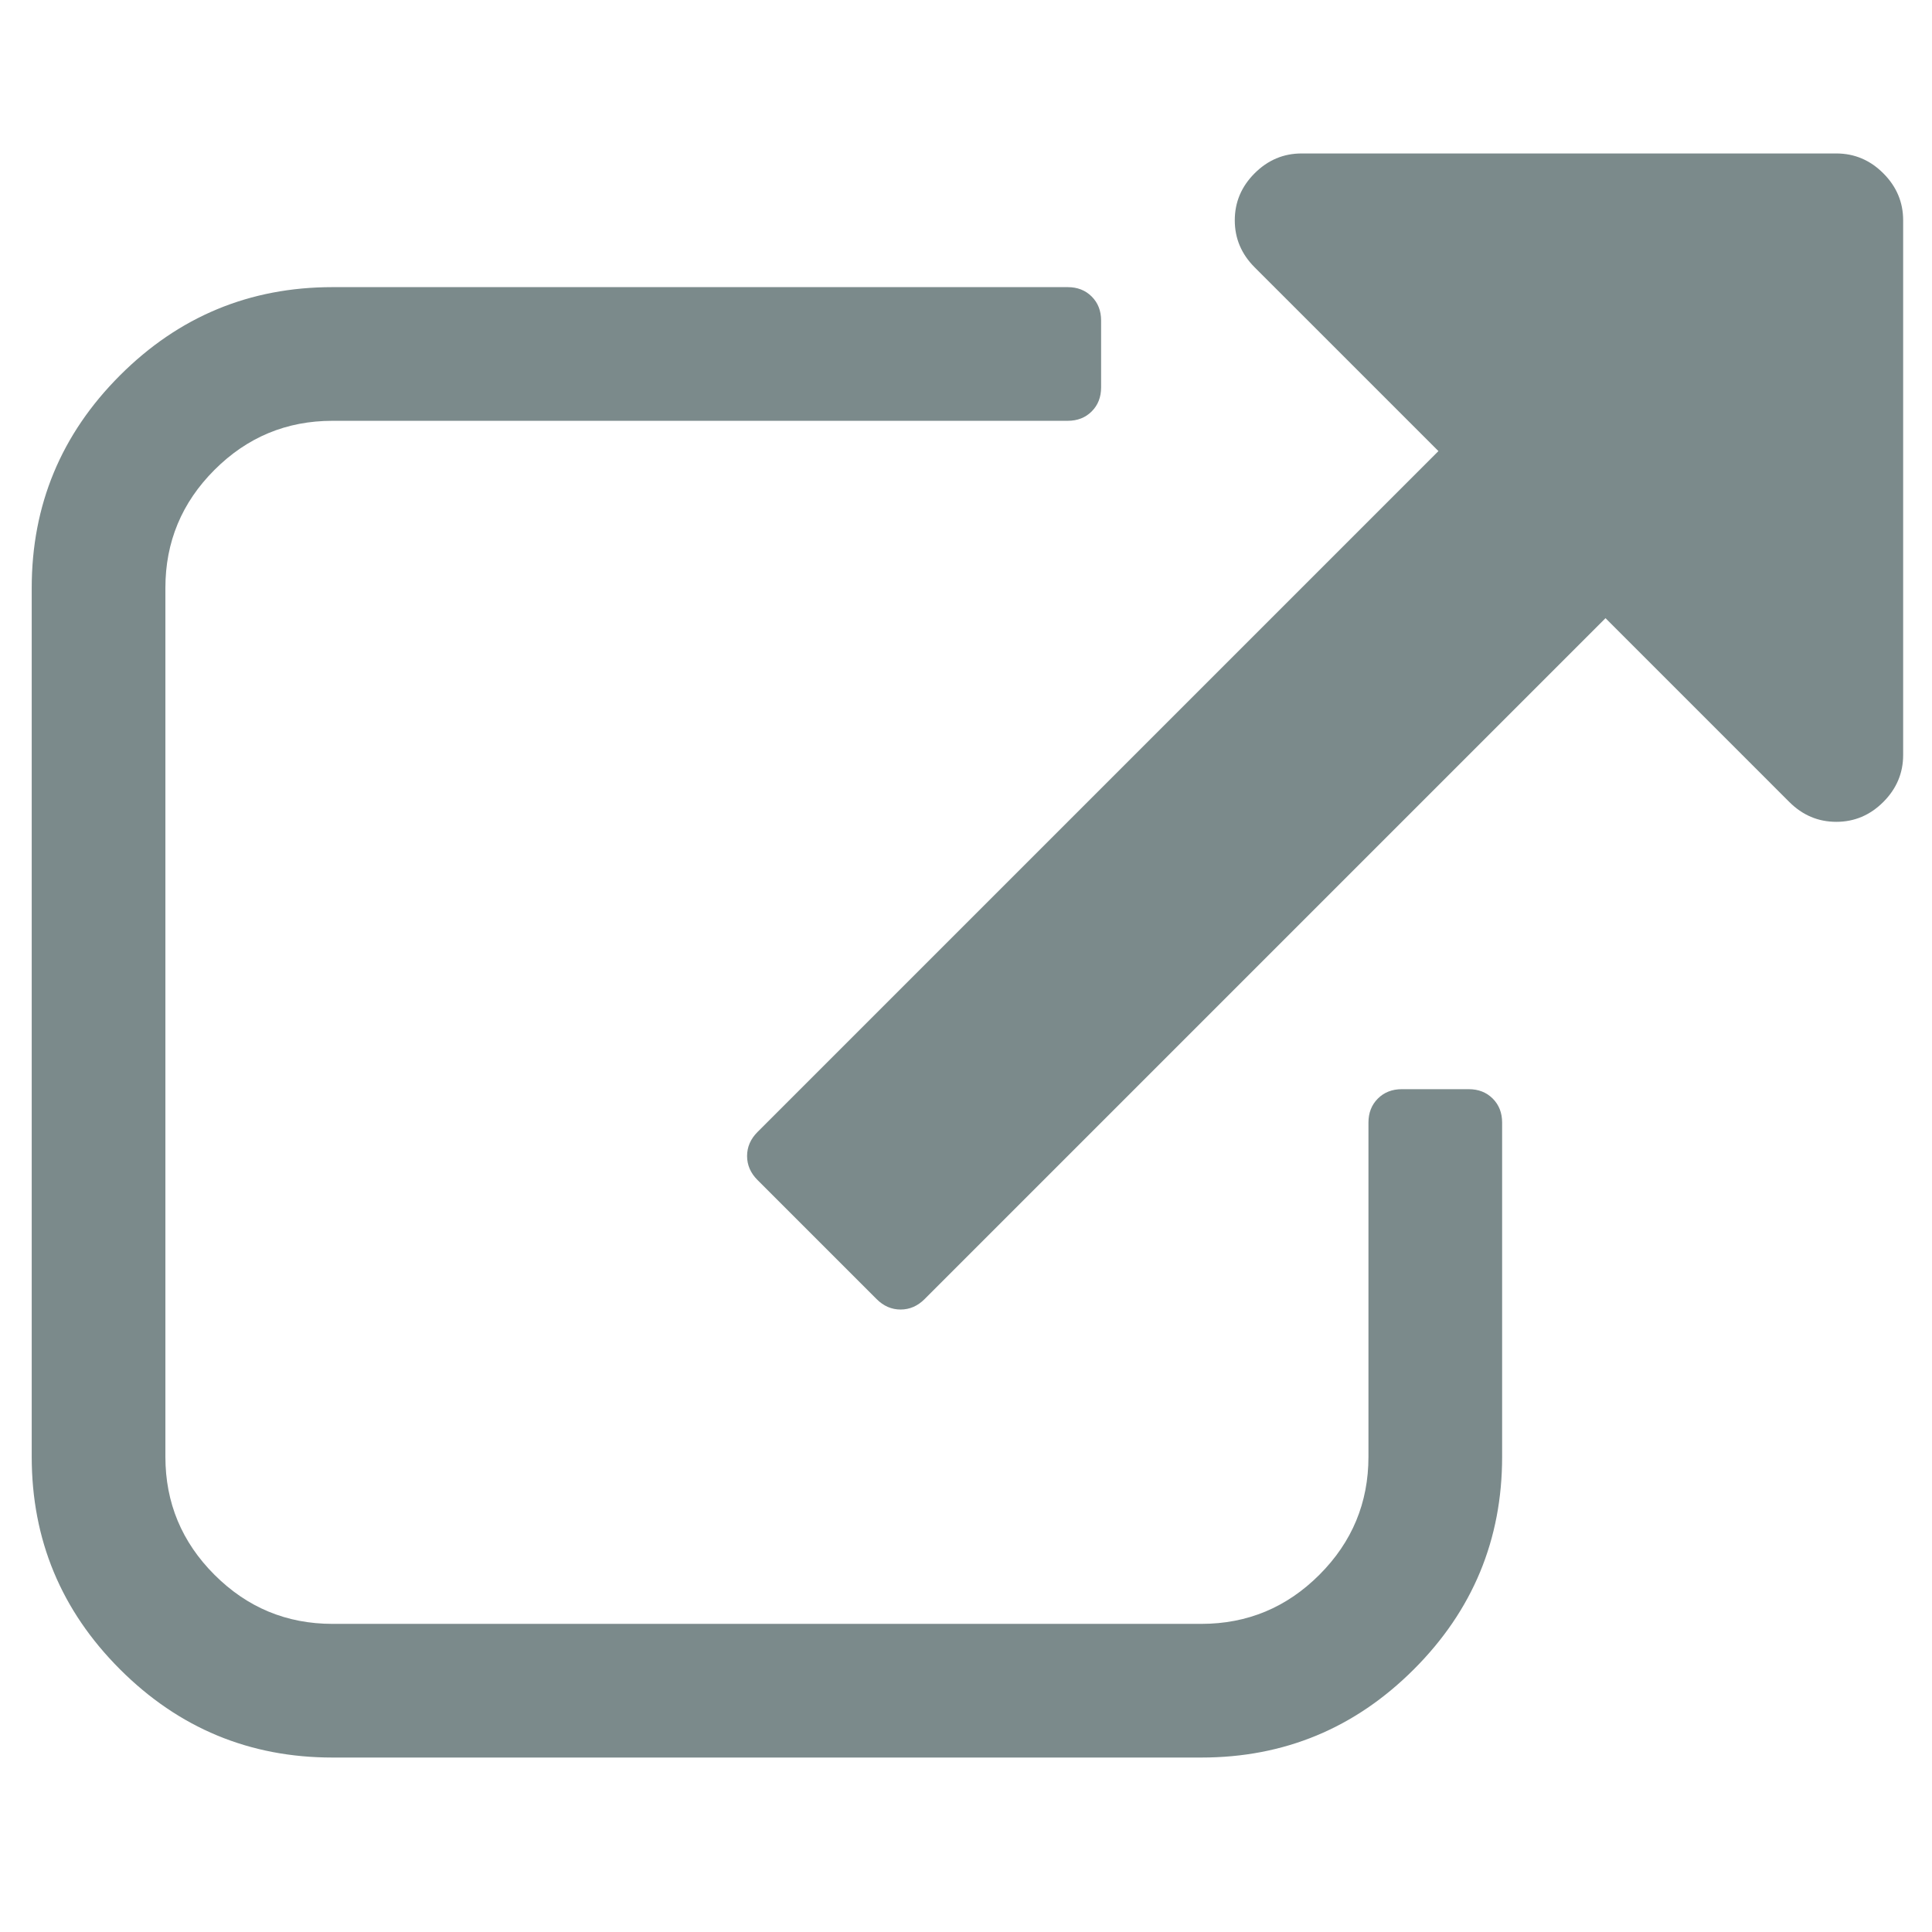
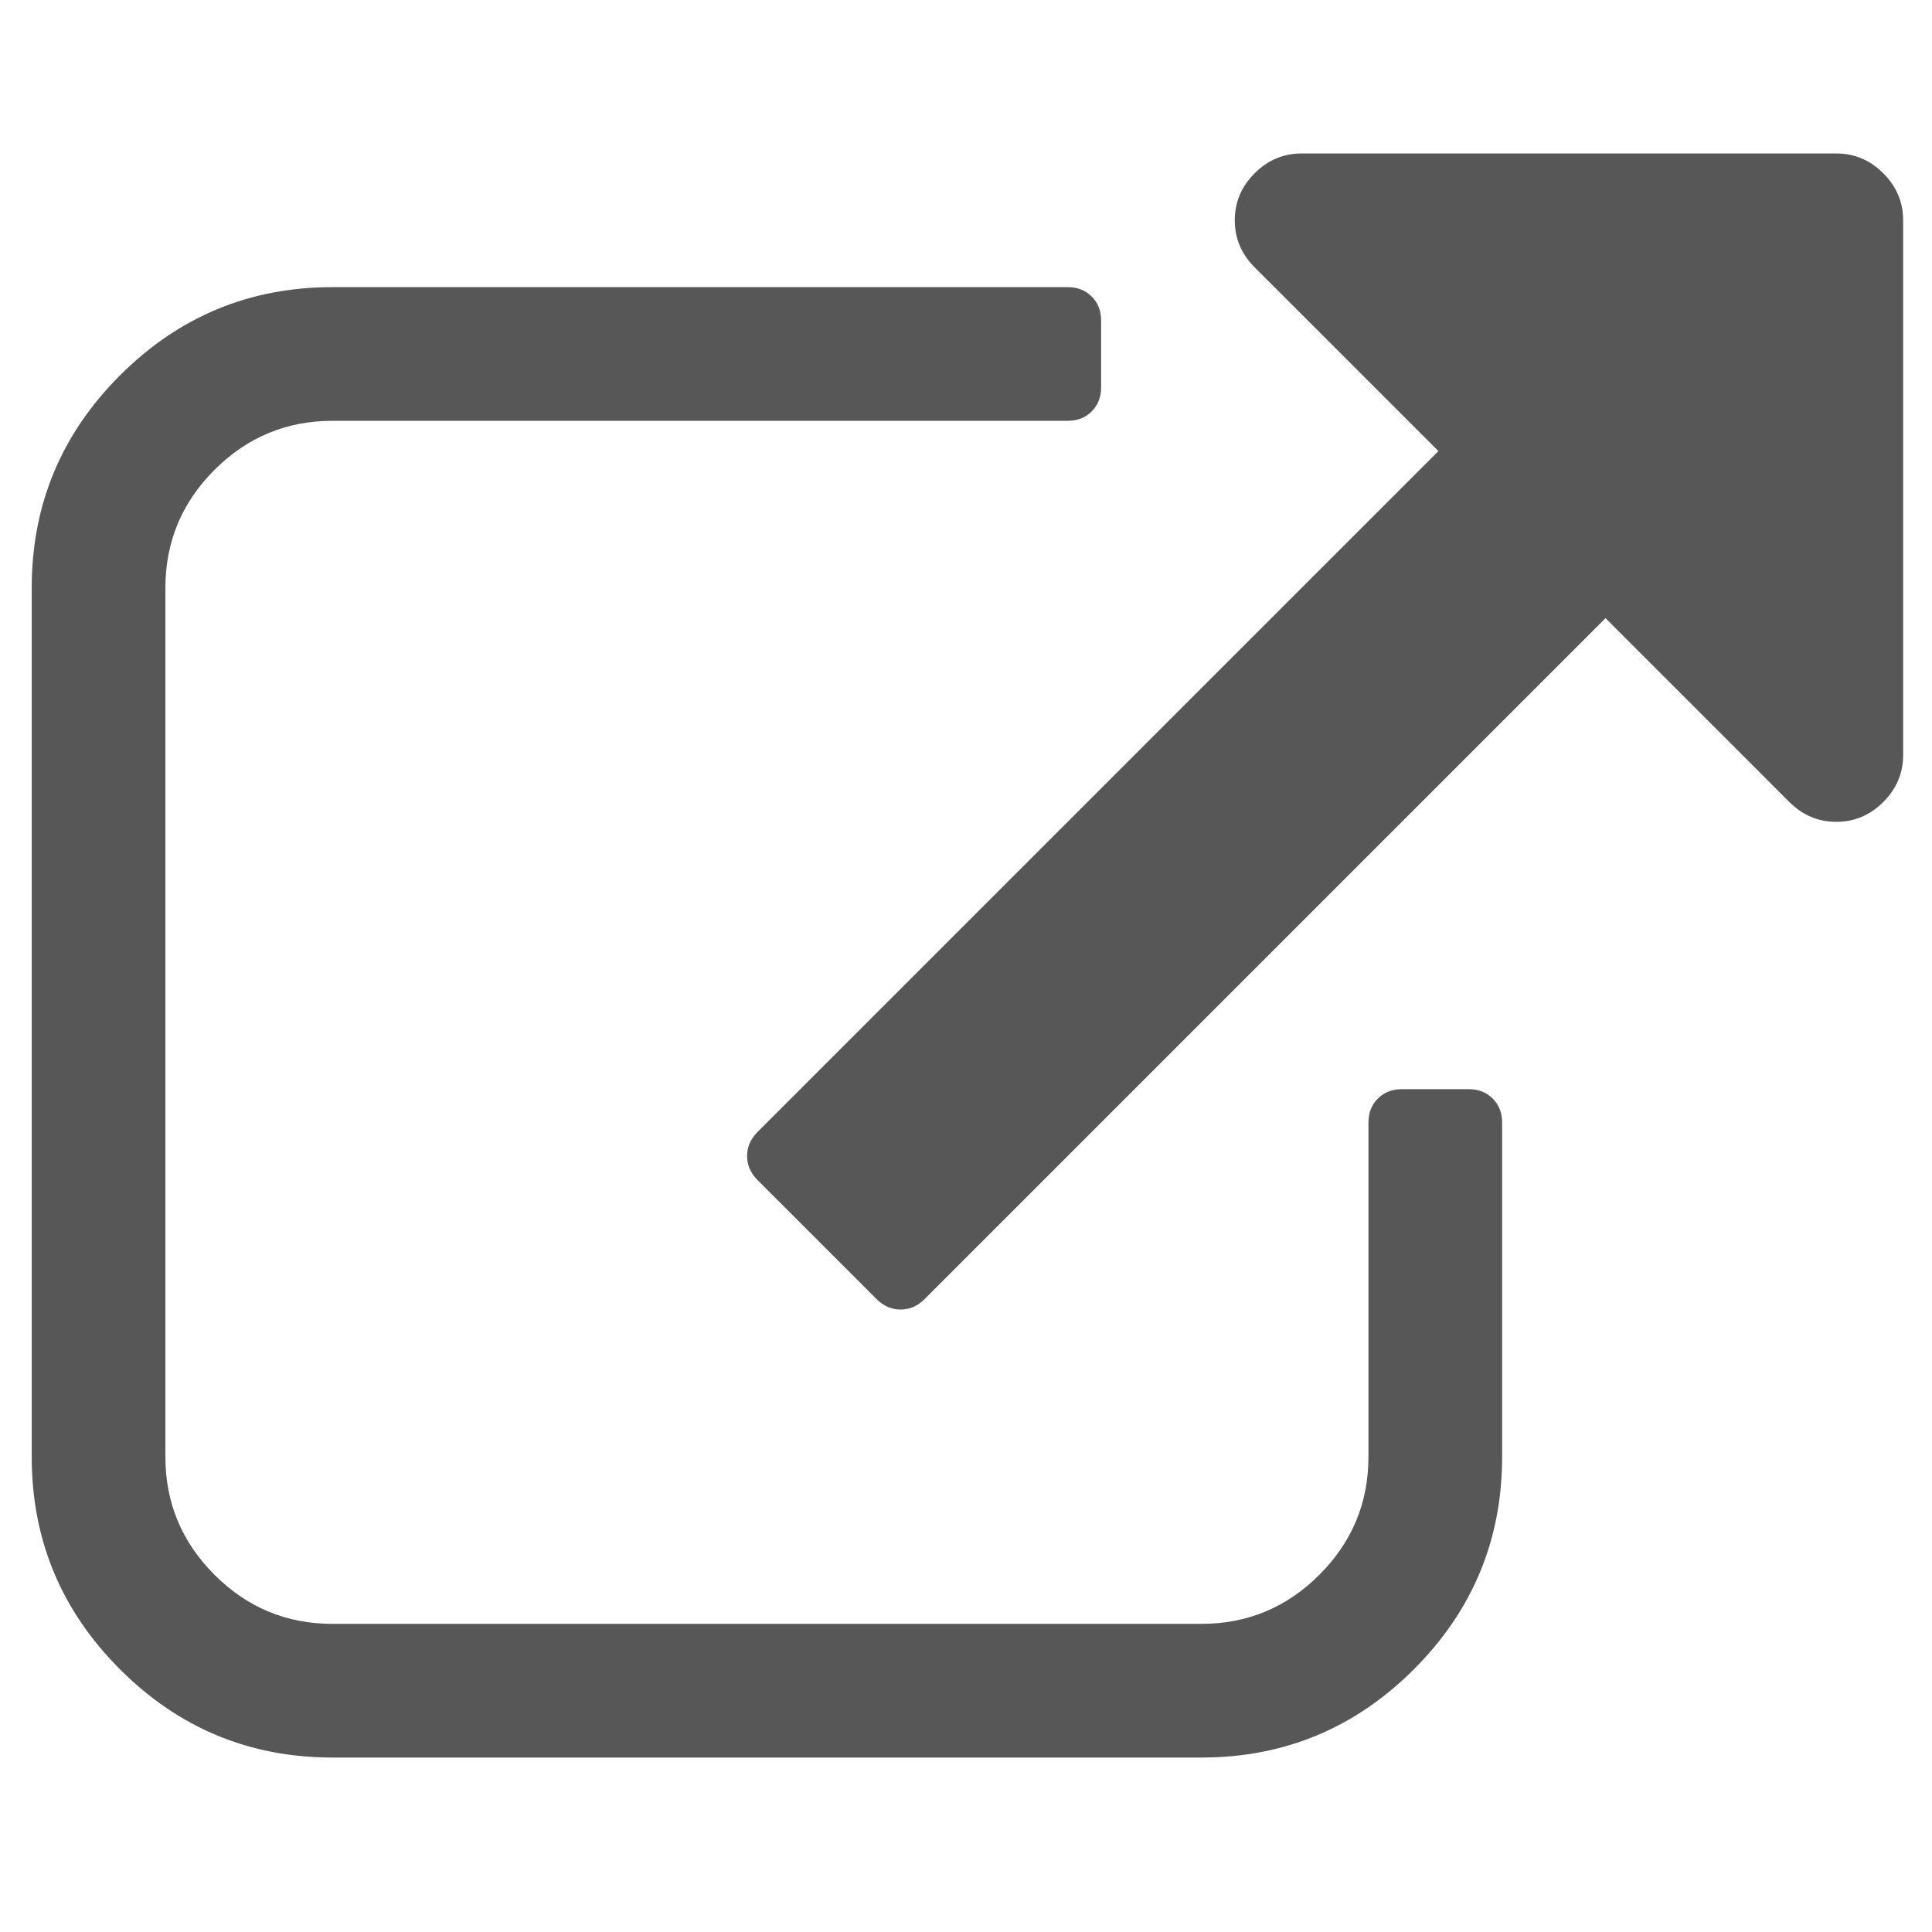
<svg xmlns="http://www.w3.org/2000/svg" viewBox="0 -256 1850 1850" id="svg3025" version="1.1" width="100%" height="100%">
  <defs id="defs3033" />
  <g transform="matrix(1,0,0,-1,30.37288,1426.949)" id="g3027">
-     <path d="M 1408,608 V 288 Q 1408,169 1323.5,84.5 1239,0 1120,0 H 288 Q 169,0 84.5,84.5 0,169 0,288 v 832 Q 0,1239 84.5,1323.5 169,1408 288,1408 h 704 q 14,0 23,-9 9,-9 9,-23 v -64 q 0,-14 -9,-23 -9,-9 -23,-9 H 288 q -66,0 -113,-47 -47,-47 -47,-113 V 288 q 0,-66 47,-113 47,-47 113,-47 h 832 q 66,0 113,47 47,47 47,113 v 320 q 0,14 9,23 9,9 23,9 h 64 q 14,0 23,-9 9,-9 9,-23 z m 384,864 V 960 q 0,-26 -19,-45 -19,-19 -45,-19 -26,0 -45,19 L 1507,1091 855,439 q -10,-10 -23,-10 -13,0 -23,10 L 695,553 q -10,10 -10,23 0,13 10,23 l 652,652 -176,176 q -19,19 -19,45 0,26 19,45 19,19 45,19 h 512 q 26,0 45,-19 19,-19 19,-45 z" id="path3029" style="fill:#7b8a8b" />
+     <path d="M 1408,608 V 288 Q 1408,169 1323.5,84.5 1239,0 1120,0 H 288 Q 169,0 84.5,84.5 0,169 0,288 v 832 Q 0,1239 84.5,1323.5 169,1408 288,1408 h 704 q 14,0 23,-9 9,-9 9,-23 v -64 q 0,-14 -9,-23 -9,-9 -23,-9 H 288 q -66,0 -113,-47 -47,-47 -47,-113 V 288 q 0,-66 47,-113 47,-47 113,-47 h 832 q 66,0 113,47 47,47 47,113 v 320 q 0,14 9,23 9,9 23,9 h 64 q 14,0 23,-9 9,-9 9,-23 z m 384,864 V 960 q 0,-26 -19,-45 -19,-19 -45,-19 -26,0 -45,19 L 1507,1091 855,439 q -10,-10 -23,-10 -13,0 -23,10 L 695,553 q -10,10 -10,23 0,13 10,23 l 652,652 -176,176 q -19,19 -19,45 0,26 19,45 19,19 45,19 h 512 q 26,0 45,-19 19,-19 19,-45 z" id="path3029" style="fill:#565756" />
  </g>
</svg>
